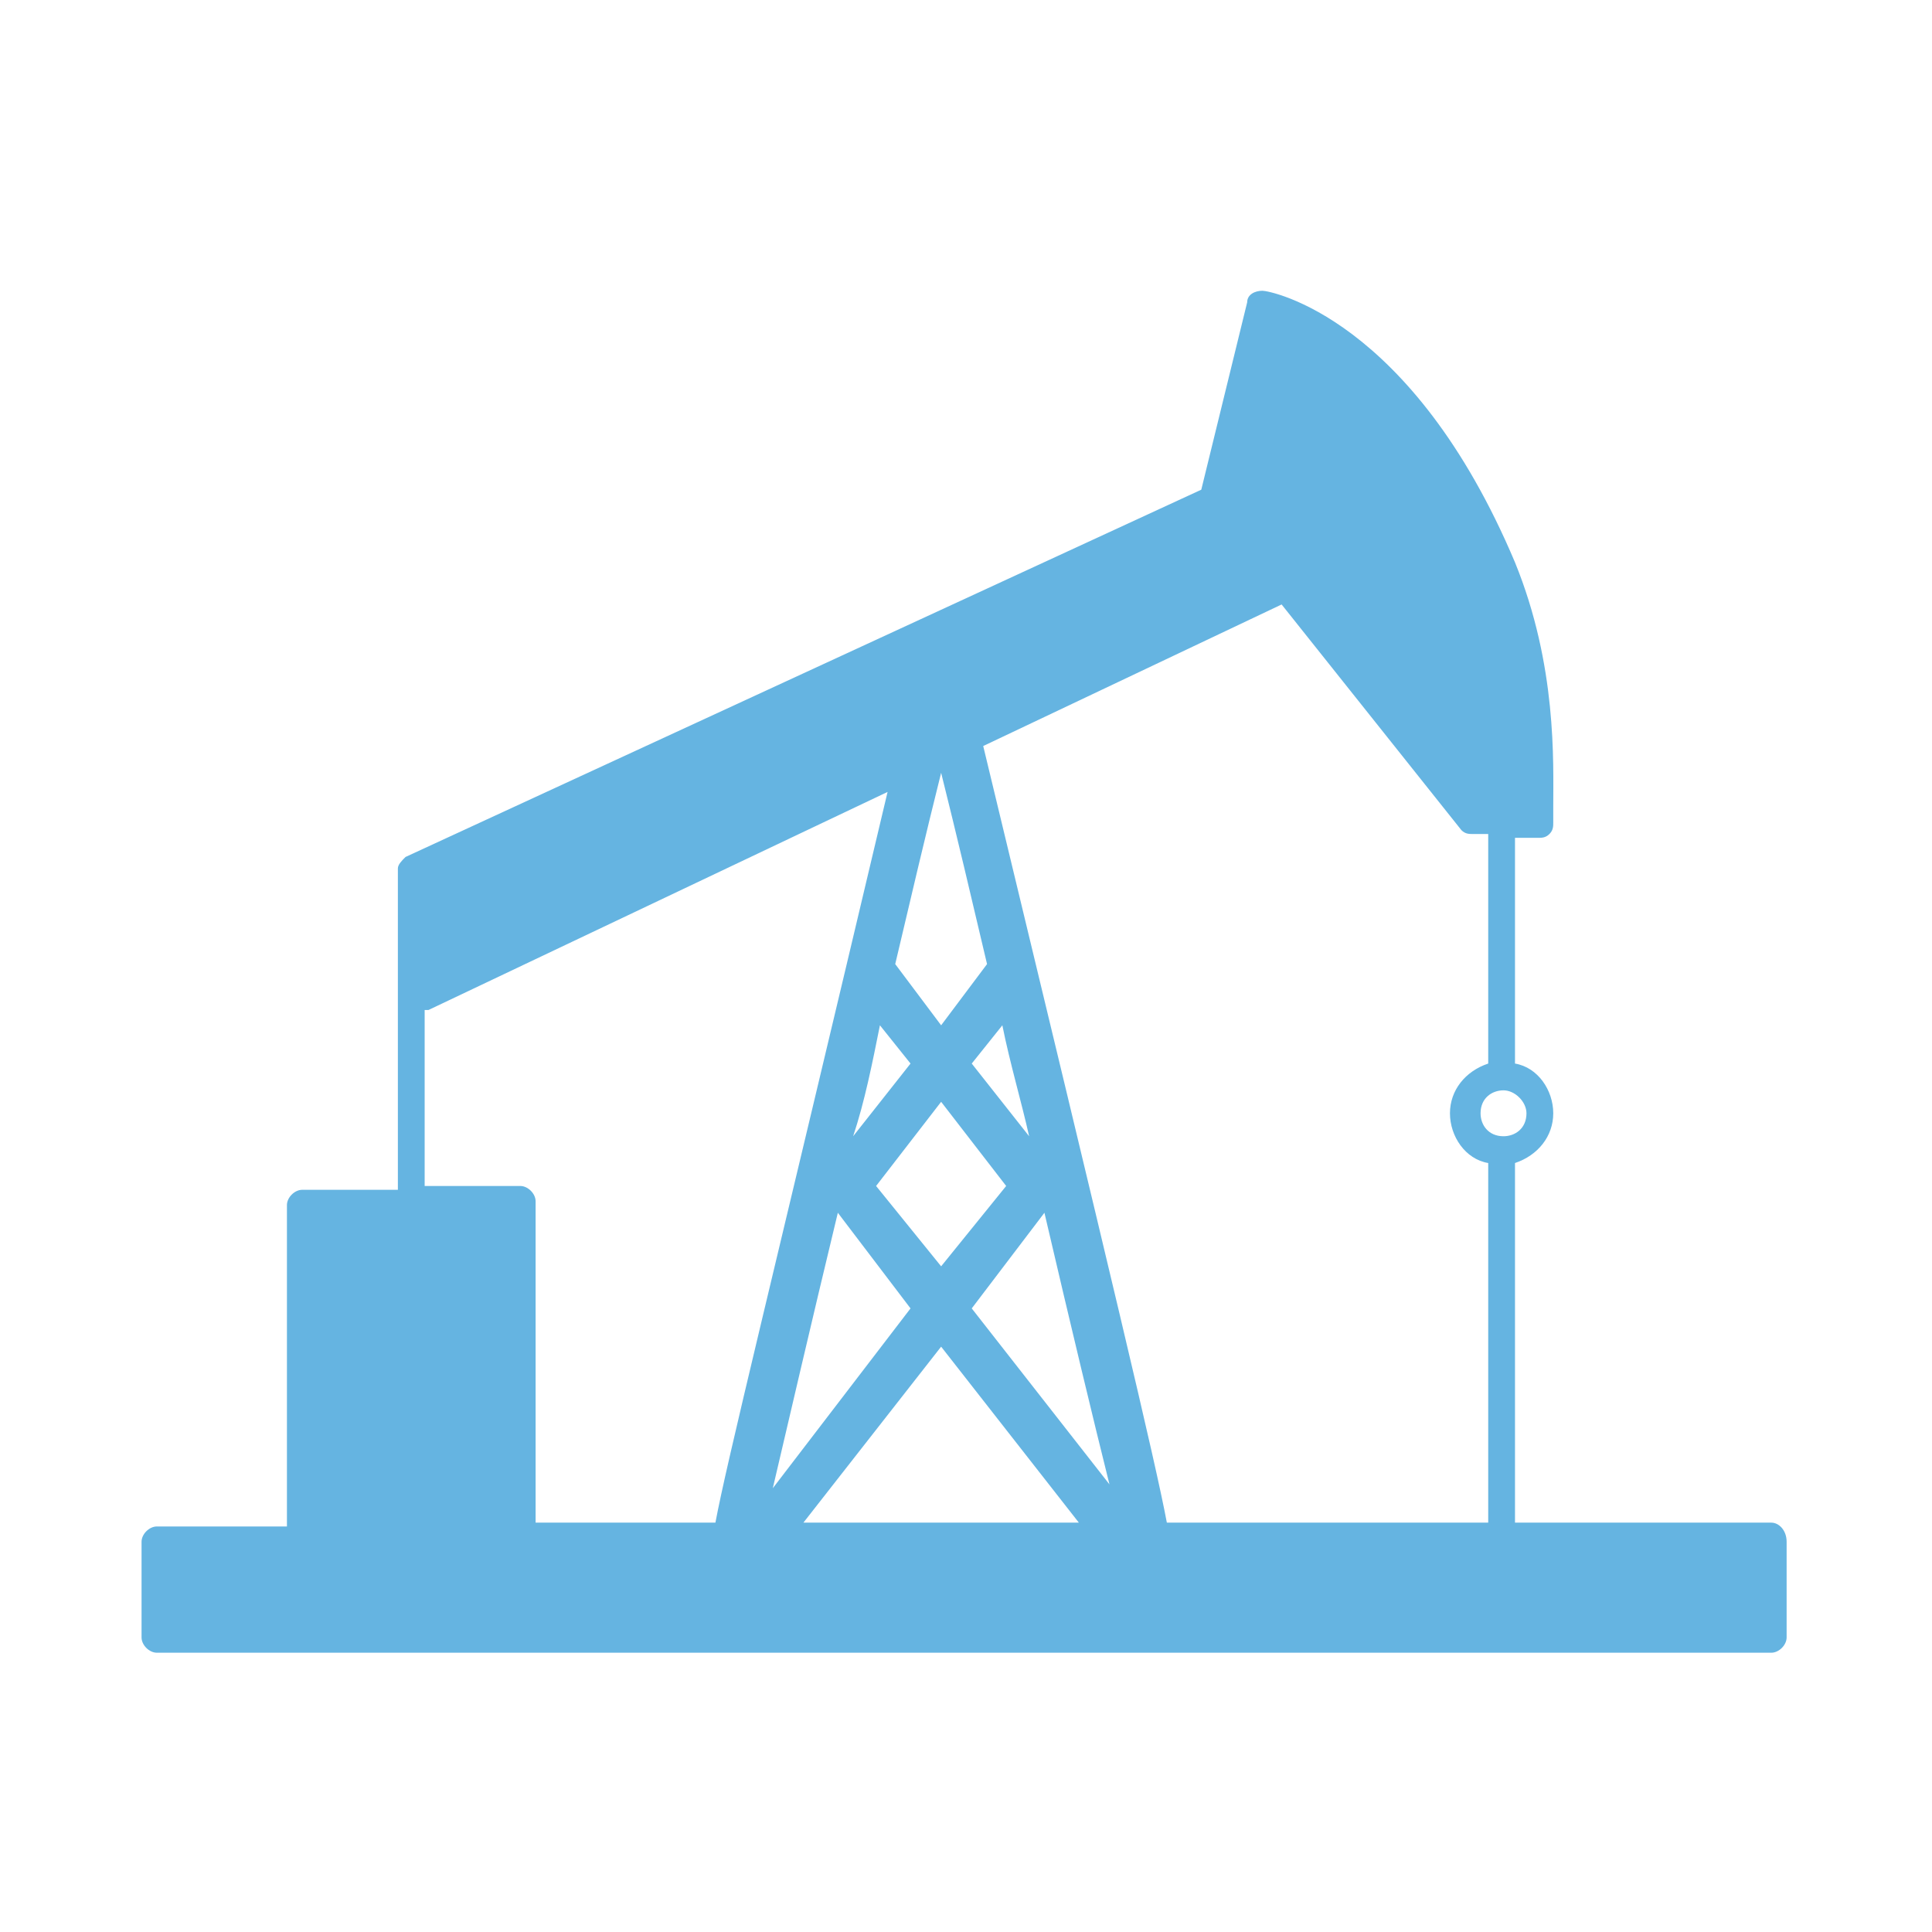
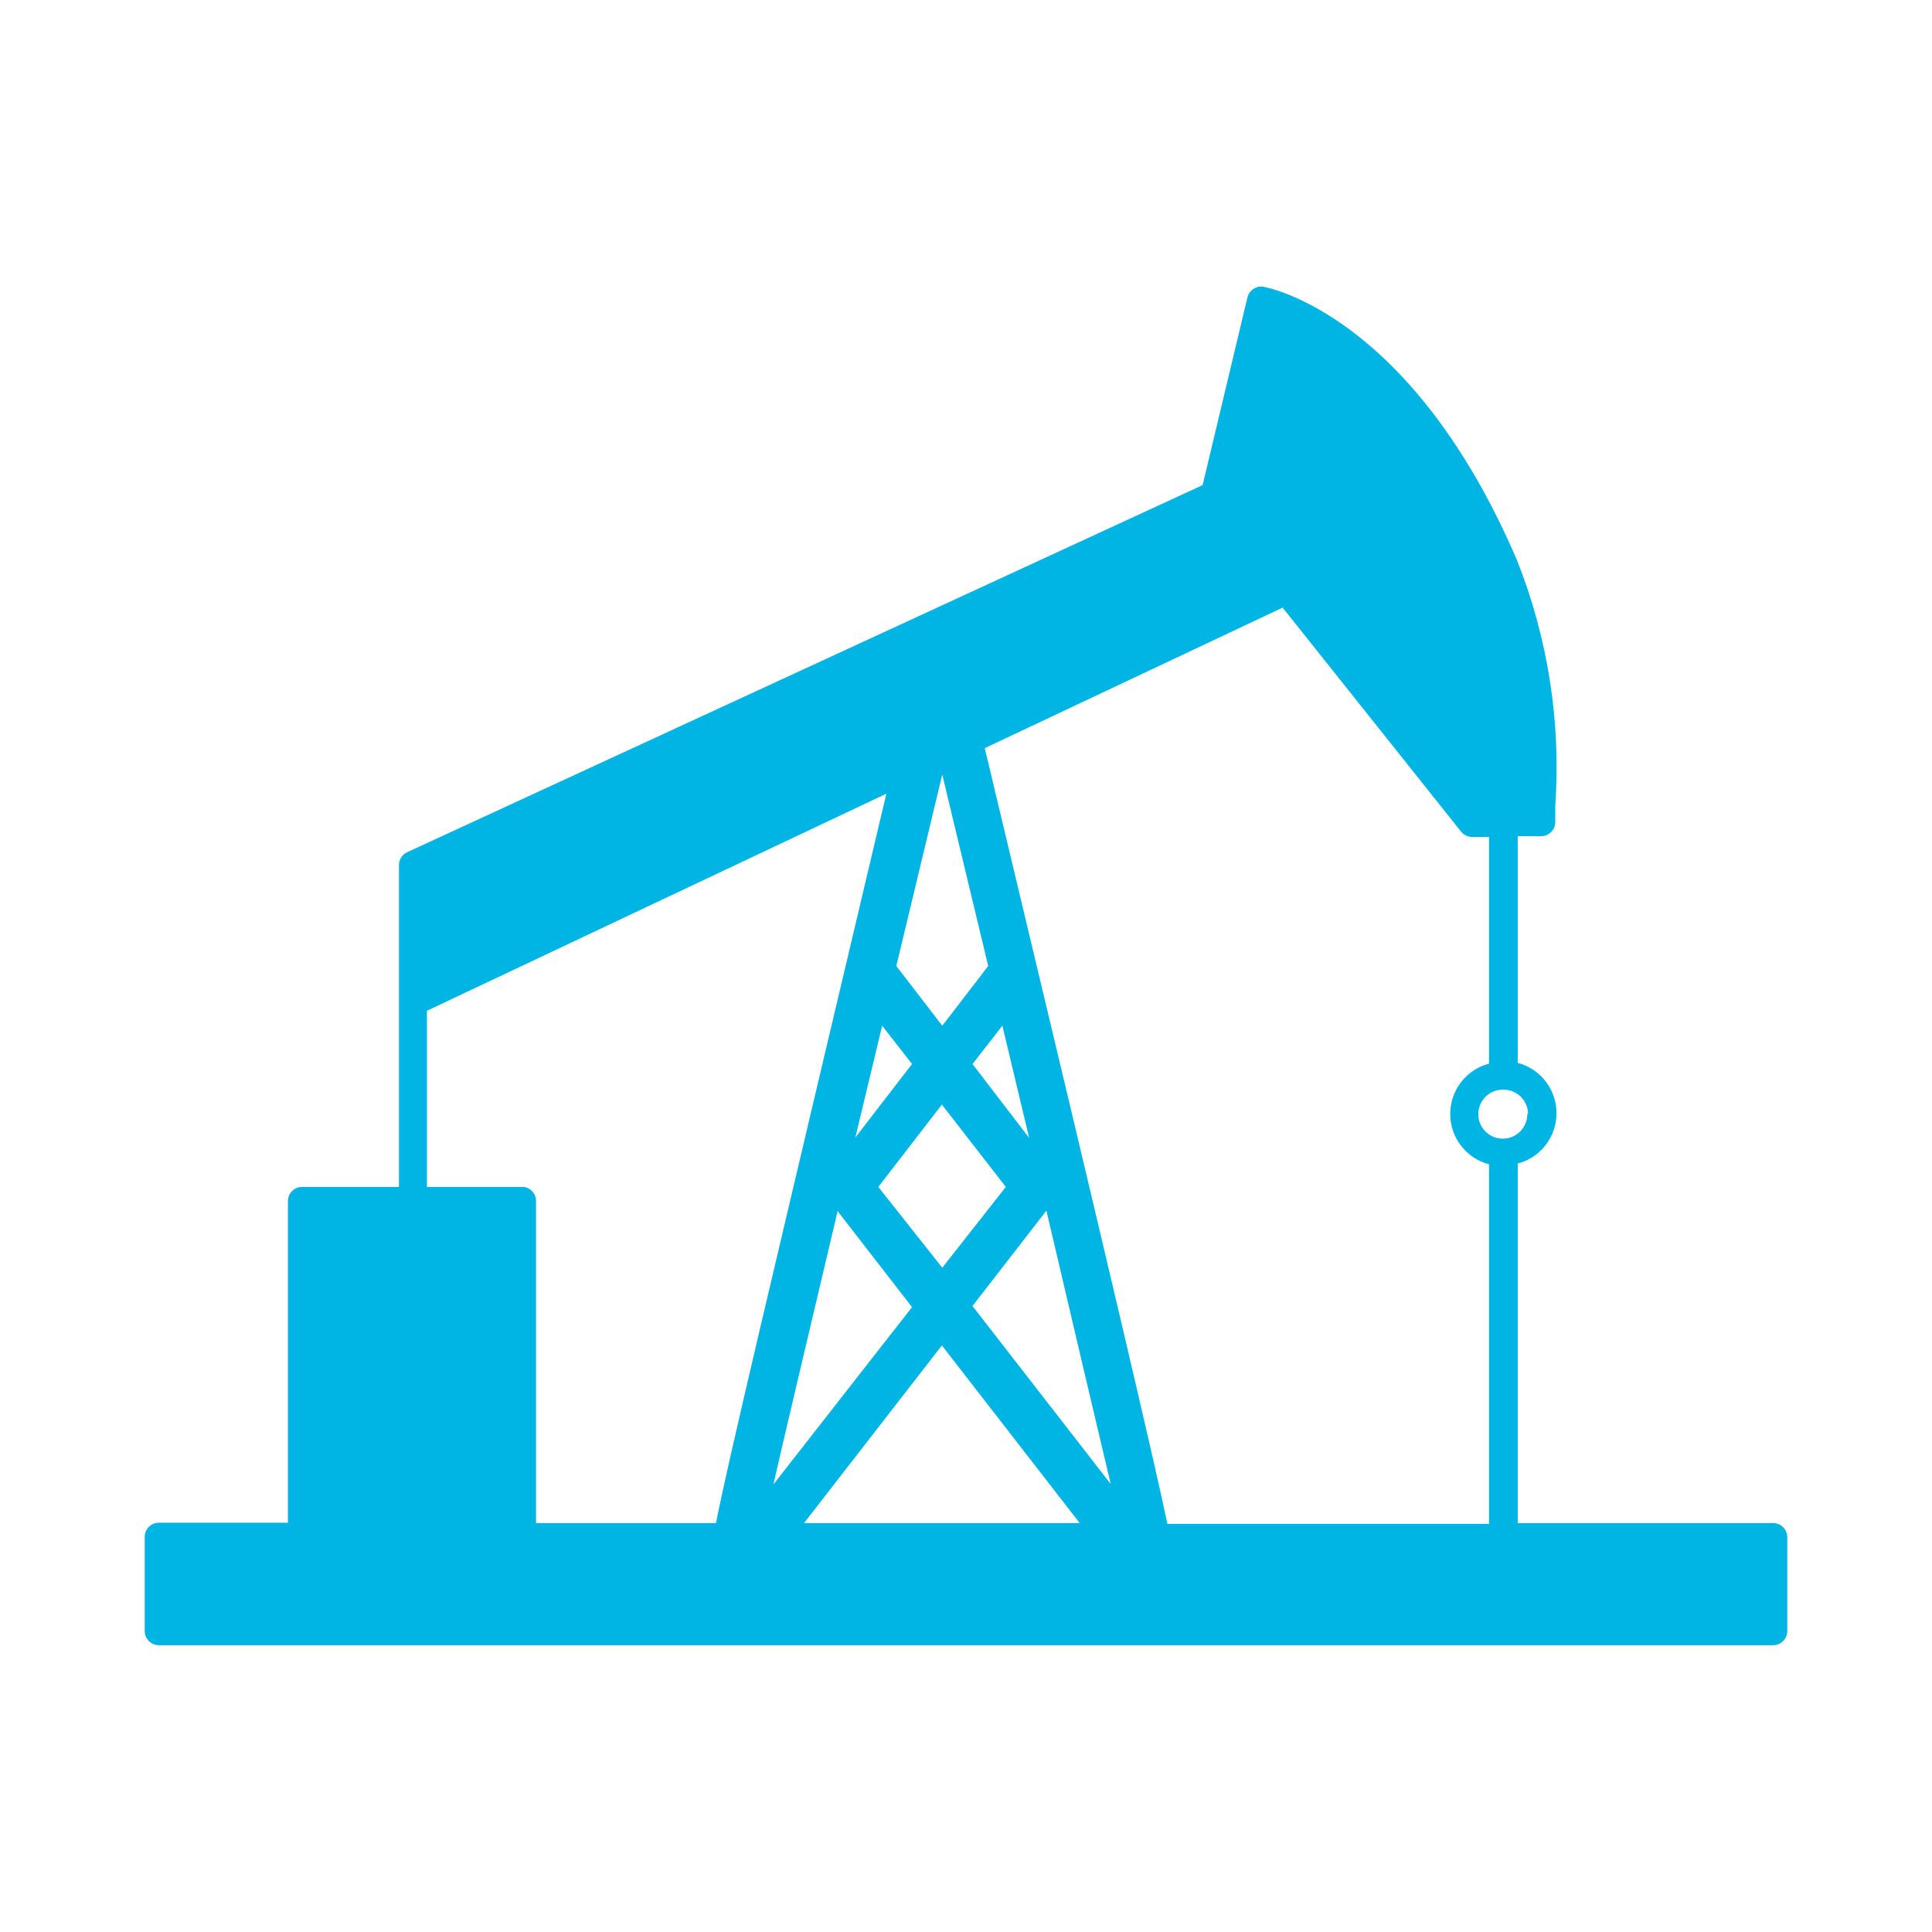
- <svg xmlns="http://www.w3.org/2000/svg" version="1.1" id="Layer_1" x="0px" y="0px" viewBox="0 0 50.5 50.5" style="enable-background:new 0 0 50.5 50.5;" xml:space="preserve">
-   <style type="text/css">
- 	.st0{fill:#65B4E1;}
- </style>
-   <path class="st0" d="M46.3,39.8h-6.7v-9.4c0.6-0.2,1-0.7,1-1.3c0-0.6-0.4-1.2-1-1.3v-5.9h0.6c0.1,0,0.2,0,0.3-0.1  c0.1-0.1,0.1-0.2,0.1-0.3c0-0.1,0-0.2,0-0.4c0-1.2,0.1-3.7-1-6.4c-2.7-6.4-6.4-7.1-6.6-7.1c-0.2,0-0.4,0.1-0.4,0.3l-1.2,4.9  l-20.8,9.6c-0.1,0.1-0.2,0.2-0.2,0.3l0,0.3c0,0,0,0,0,0v8.1H7.9c-0.2,0-0.4,0.2-0.4,0.4v8.4H4.1c-0.2,0-0.4,0.2-0.4,0.4v2.5  c0,0.2,0.2,0.4,0.4,0.4h42.2c0.2,0,0.4-0.2,0.4-0.4v-2.5C46.7,40,46.5,39.8,46.3,39.8z M21,39.8l3.6-4.6l3.6,4.6H21z M25.4,34.2  l1.9-2.5c0.7,3,1.3,5.5,1.7,7.1L25.4,34.2z M24.6,33.1L22.9,31l1.7-2.2l1.7,2.2L24.6,33.1z M25.4,27.8l0.8-1c0.2,1,0.5,2,0.7,2.9  L25.4,27.8z M24.6,26.8l-1.2-1.6c0.4-1.7,0.8-3.4,1.2-5c0.4,1.6,0.8,3.3,1.2,5L24.6,26.8z M23,26.8l0.8,1l-1.5,1.9  C22.6,28.8,22.8,27.8,23,26.8z M21.9,31.7l1.9,2.5l-3.6,4.7C20.6,37.2,21.2,34.6,21.9,31.7z M39.9,29.1c0,0.4-0.3,0.6-0.6,0.6  c-0.4,0-0.6-0.3-0.6-0.6c0-0.4,0.3-0.6,0.6-0.6C39.6,28.5,39.9,28.8,39.9,29.1z M38.9,27.8c-0.6,0.2-1,0.7-1,1.3  c0,0.6,0.4,1.2,1,1.3v9.4h-8.4c-0.3-1.6-1.4-6.2-4.8-20.3l7.8-3.7l4.7,5.9c0.1,0.1,0.2,0.1,0.3,0.1h0.4V27.8z M11.2,26.4l12-5.7  c-3.1,13.1-4.2,17.5-4.5,19.1H14v-8.4c0-0.2-0.2-0.4-0.4-0.4h-2.5V26.4z" />
+ <svg xmlns="http://www.w3.org/2000/svg" viewBox="0 0 50.46 50.46">
+   <path d="M46.31,39.78H39.64V30.39a1.36,1.36,0,0,0,0-2.63V21.84h0.61a0.37,0.37,0,0,0,.37-0.37c0-.11,0-0.25,0-0.42a14.62,14.62,0,0,0-1-6.42C36.89,8.26,33.17,7.52,33,7.49a0.37,0.37,0,0,0-.42.28l-1.17,4.9L10.63,22.26a0.37,0.37,0,0,0-.21.34V31H7.89a0.37,0.37,0,0,0-.37.37v8.4H4.15a0.37,0.37,0,0,0-.37.37V42.6a0.37,0.37,0,0,0,.37.37H46.31a0.37,0.37,0,0,0,.37-0.37V40.15A0.37,0.37,0,0,0,46.31,39.78ZM21,39.78l3.6-4.64,3.6,4.64H21Zm4.4-5.67,1.93-2.49c0.7,3,1.3,5.53,1.68,7.14Zm-0.79-1L22.94,31l1.66-2.15L26.27,31Zm0.79-5.32,0.78-1,0.7,2.93Zm-0.79-1-1.2-1.56,1.2-5,1.2,5Zm-1.57,0,0.78,1-1.48,1.92Zm-1.15,4.86,1.93,2.49L20.2,38.77C20.57,37.15,21.18,34.59,21.88,31.62Zm18-2.55a0.64,0.64,0,1,1-.63-0.64A0.64,0.64,0,0,1,39.91,29.08Zm-1-1.32a1.36,1.36,0,0,0,0,2.63v9.39h-8.4c-0.33-1.58-1.41-6.21-4.77-20.26l7.78-3.67,4.66,5.85a0.37,0.37,0,0,0,.29.14h0.44v5.92ZM11.15,26.4l12-5.67C20.05,33.84,19,38.24,18.7,39.78H14v-8.4A0.37,0.37,0,0,0,13.68,31H11.15V26.4Z" fill="#00b5e4" />
</svg>
